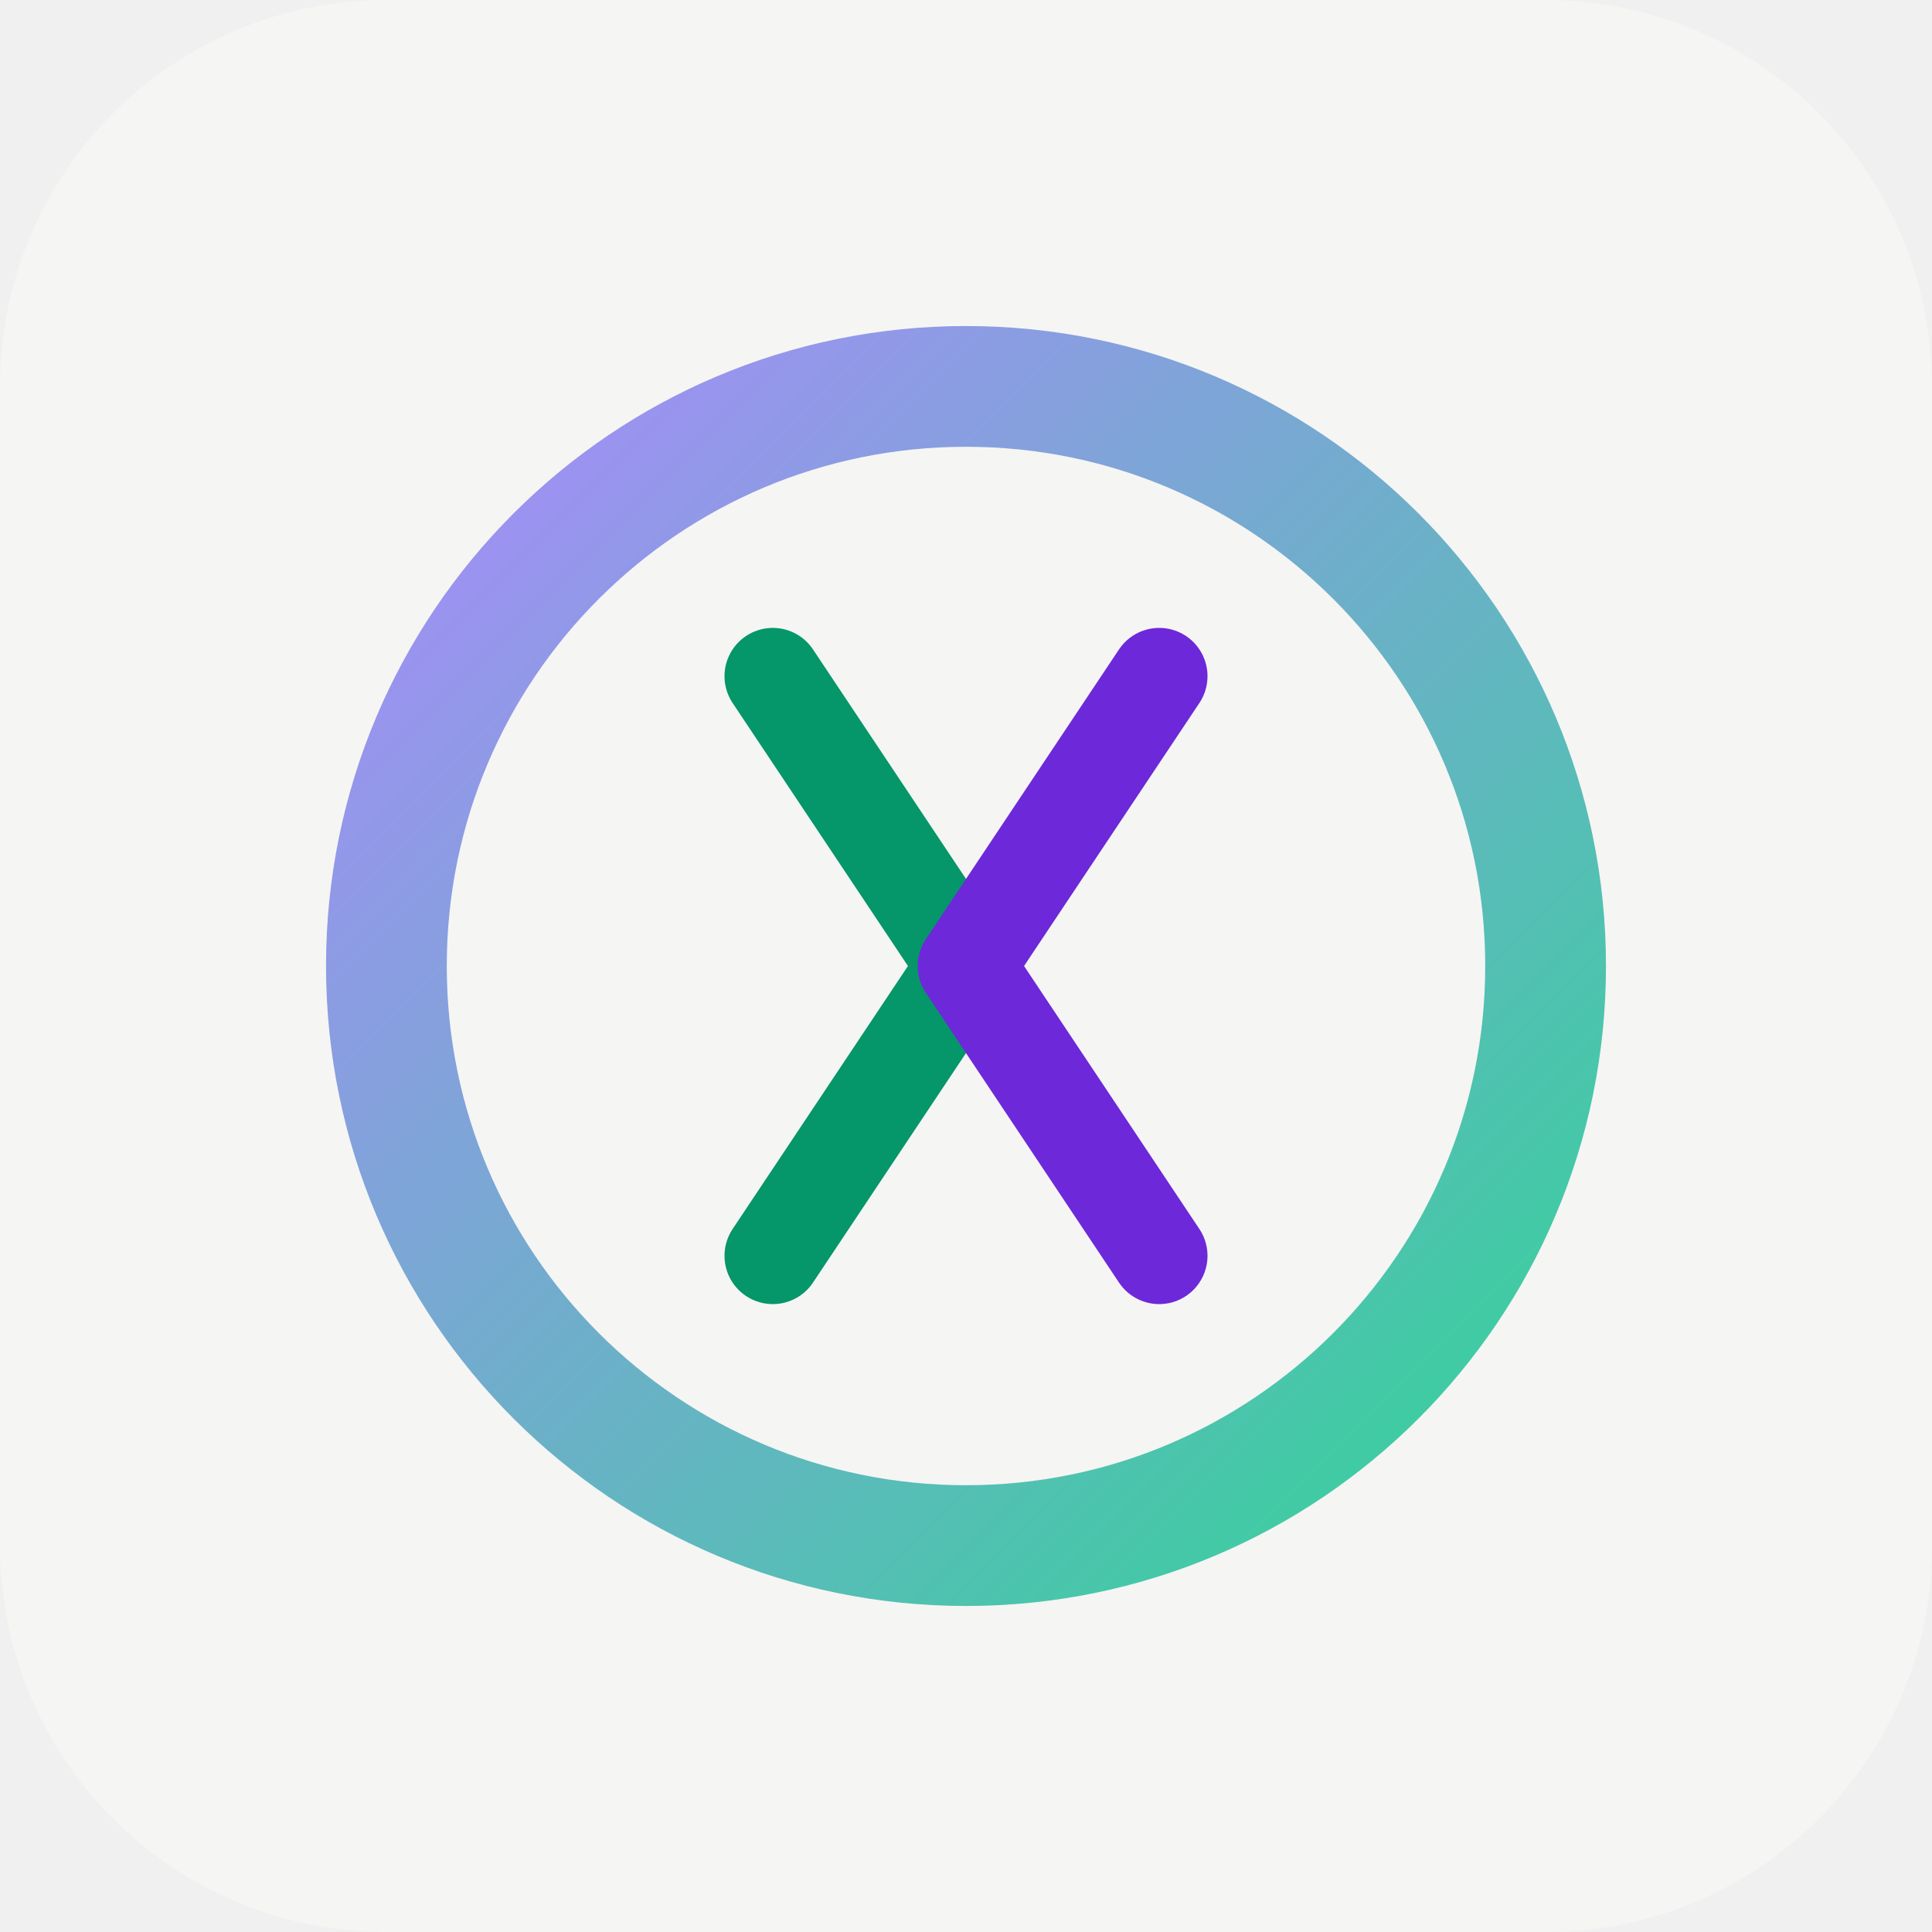
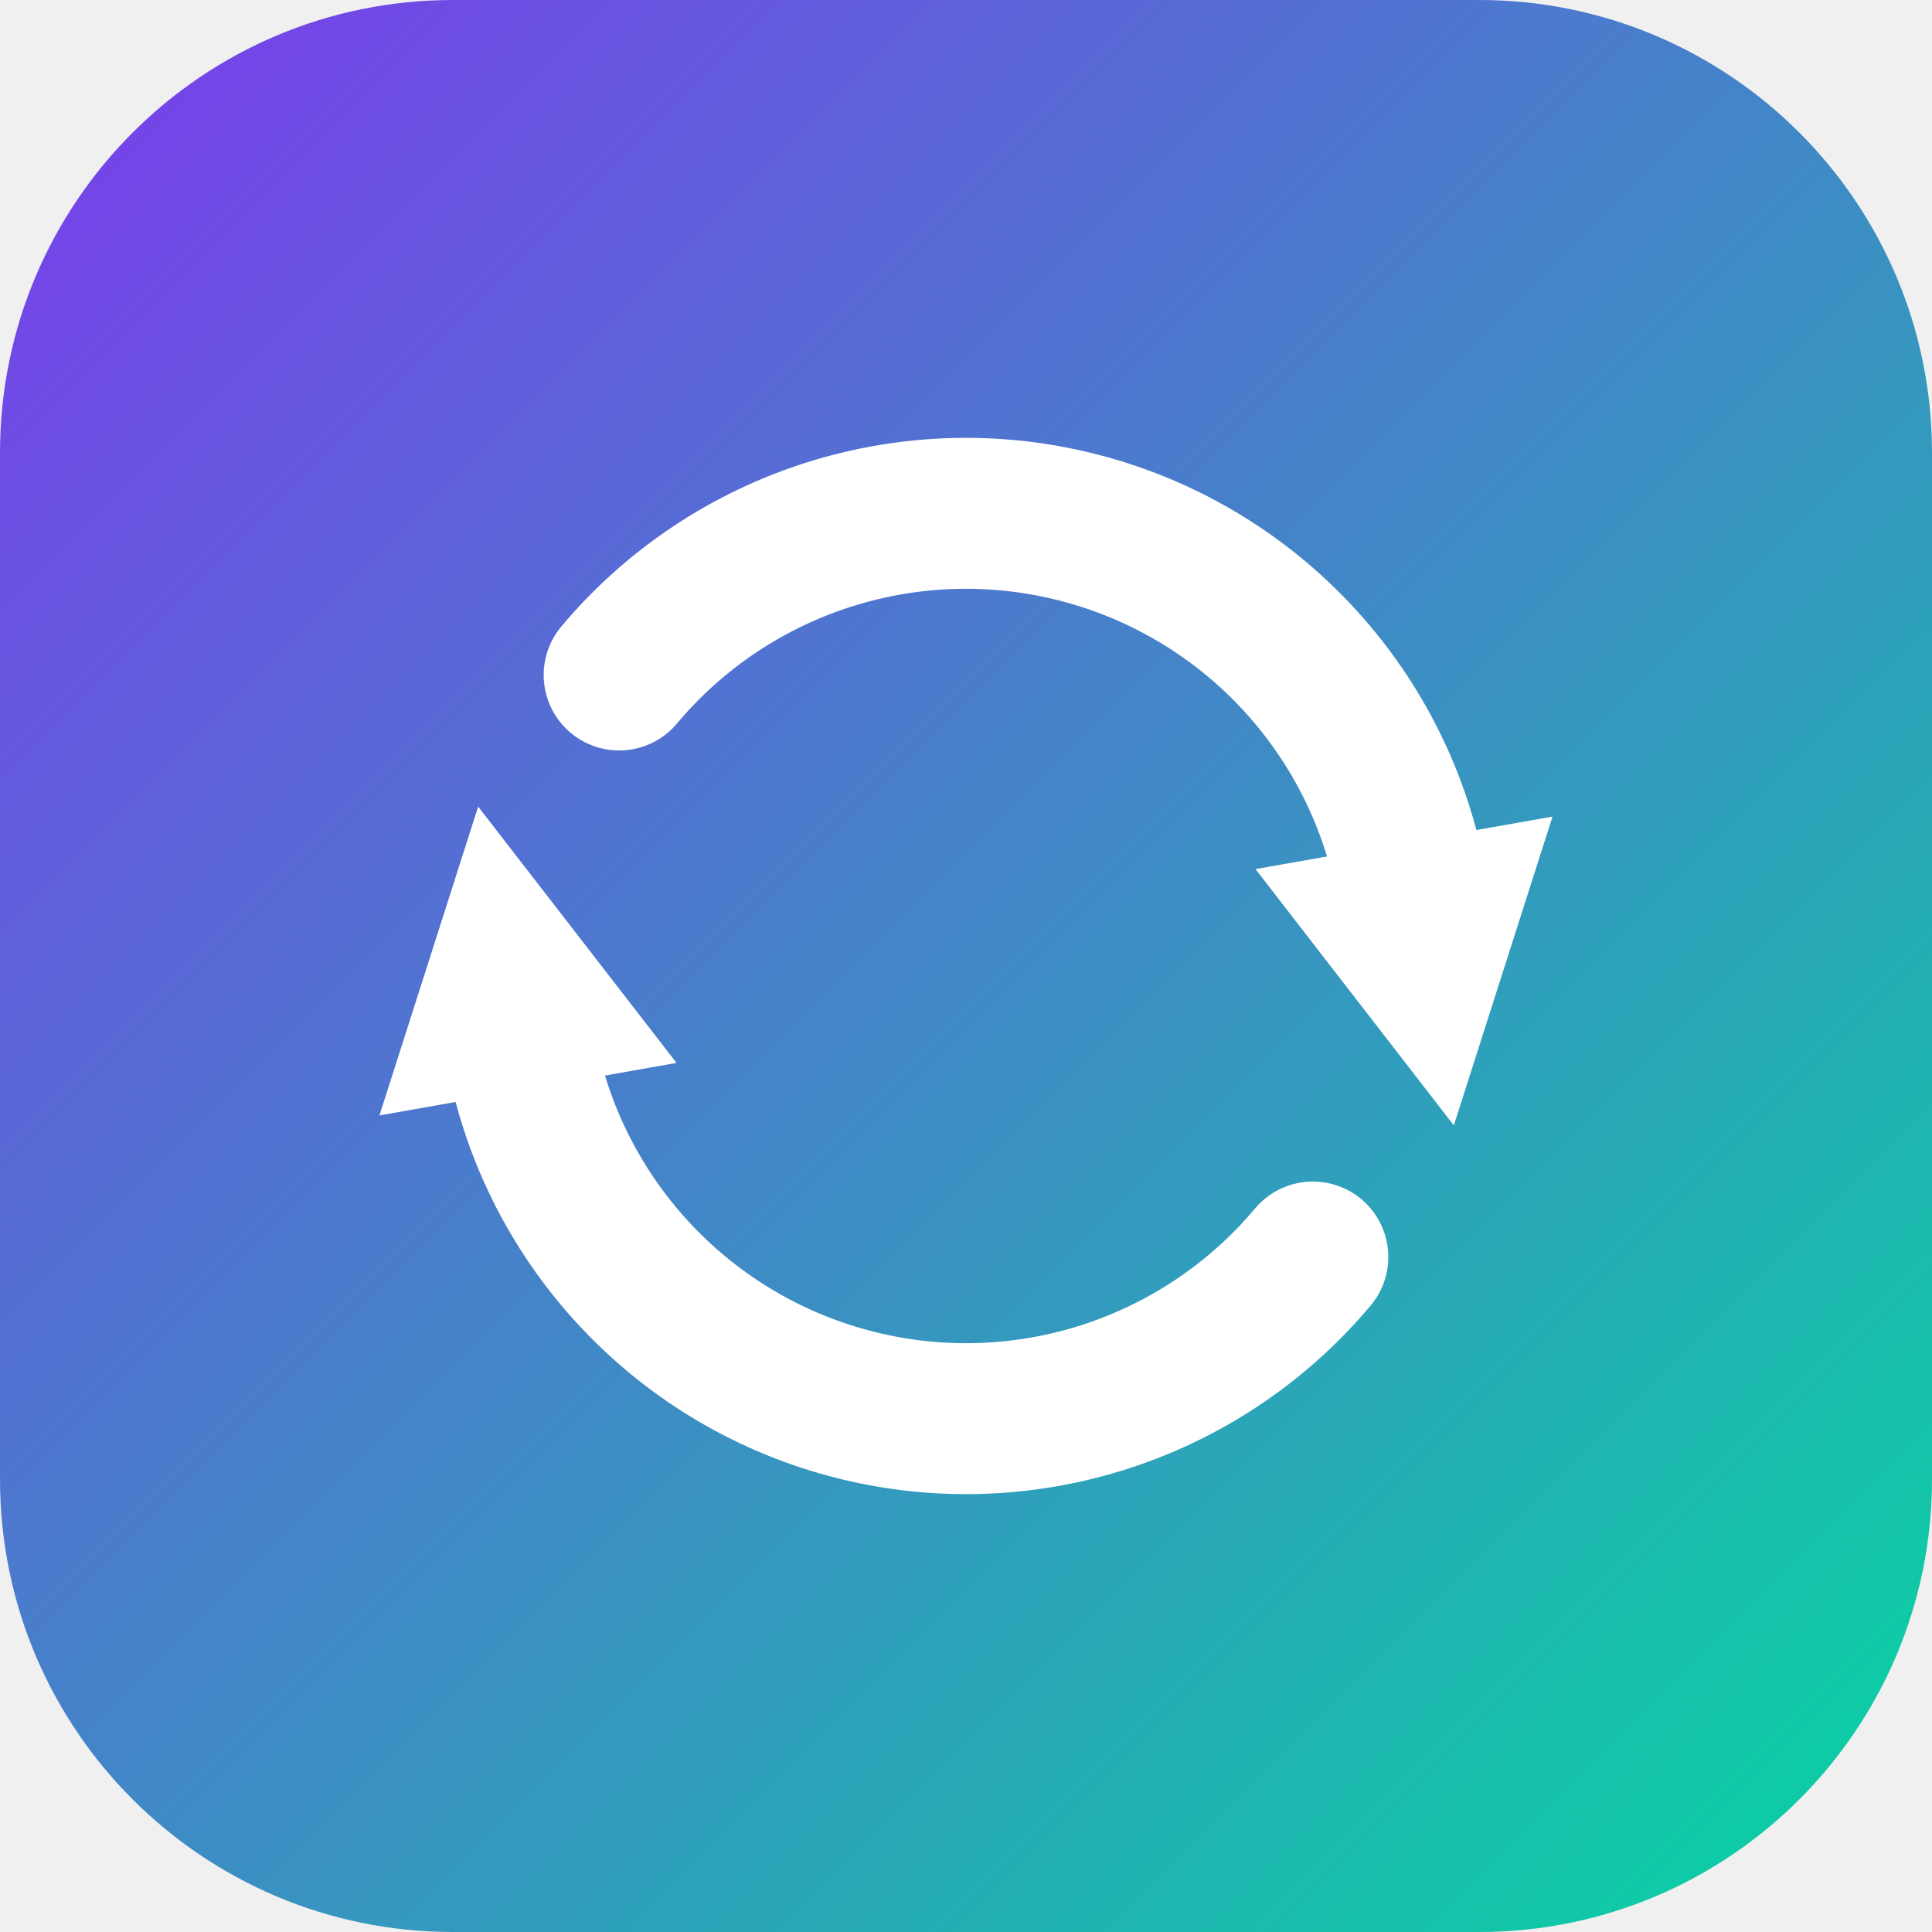
- <svg xmlns="http://www.w3.org/2000/svg" width="40" height="40" viewBox="0 0 40 40">
+ <svg xmlns="http://www.w3.org/2000/svg" width="40" height="40" viewBox="0 0 64 64">
  <defs>
-     <linearGradient id="g" x1="0%" y1="0%" x2="100%" y2="100%">
-       <stop offset="0%" stop-color="#a78bfa" />
-       <stop offset="100%" stop-color="#34d399" />
+     <linearGradient id="reclazzTile" x1="0" y1="0" x2="64" y2="64" gradientUnits="userSpaceOnUse">
+       <stop stop-color="#7c3aed" />
+       <stop offset="1" stop-color="#06d6a0" />
    </linearGradient>
  </defs>
-   <rect width="40" height="40" rx="8" fill="#f5f5f4" />
-   <circle cx="20" cy="20" r="12" fill="none" stroke="url(#g)" stroke-width="2.5" />
-   <path d="M16 14l4 6-4 6" fill="none" stroke="#059669" stroke-width="2" stroke-linecap="round" stroke-linejoin="round" />
-   <path d="M24 14l-4 6 4 6" fill="none" stroke="#6d28d9" stroke-width="2" stroke-linecap="round" stroke-linejoin="round" />
+   <rect width="64" height="64" rx="15" fill="url(#reclazzTile)" />
+   <g fill="none" stroke="#fff" stroke-width="5" stroke-linecap="round">
+     <path d="M43.49 41.64A15 15 0 0 1 17.23 34.60" />
+     <path d="M20.51 22.36A15 15 0 0 1 46.77 29.40" />
+   </g>
+   <path d="M15.84 26.72L12.57 36.95L22.41 35.21Z" fill="#fff" />
+   <path d="M48.16 37.28L51.43 27.05L41.59 28.79Z" fill="#fff" />
</svg>
